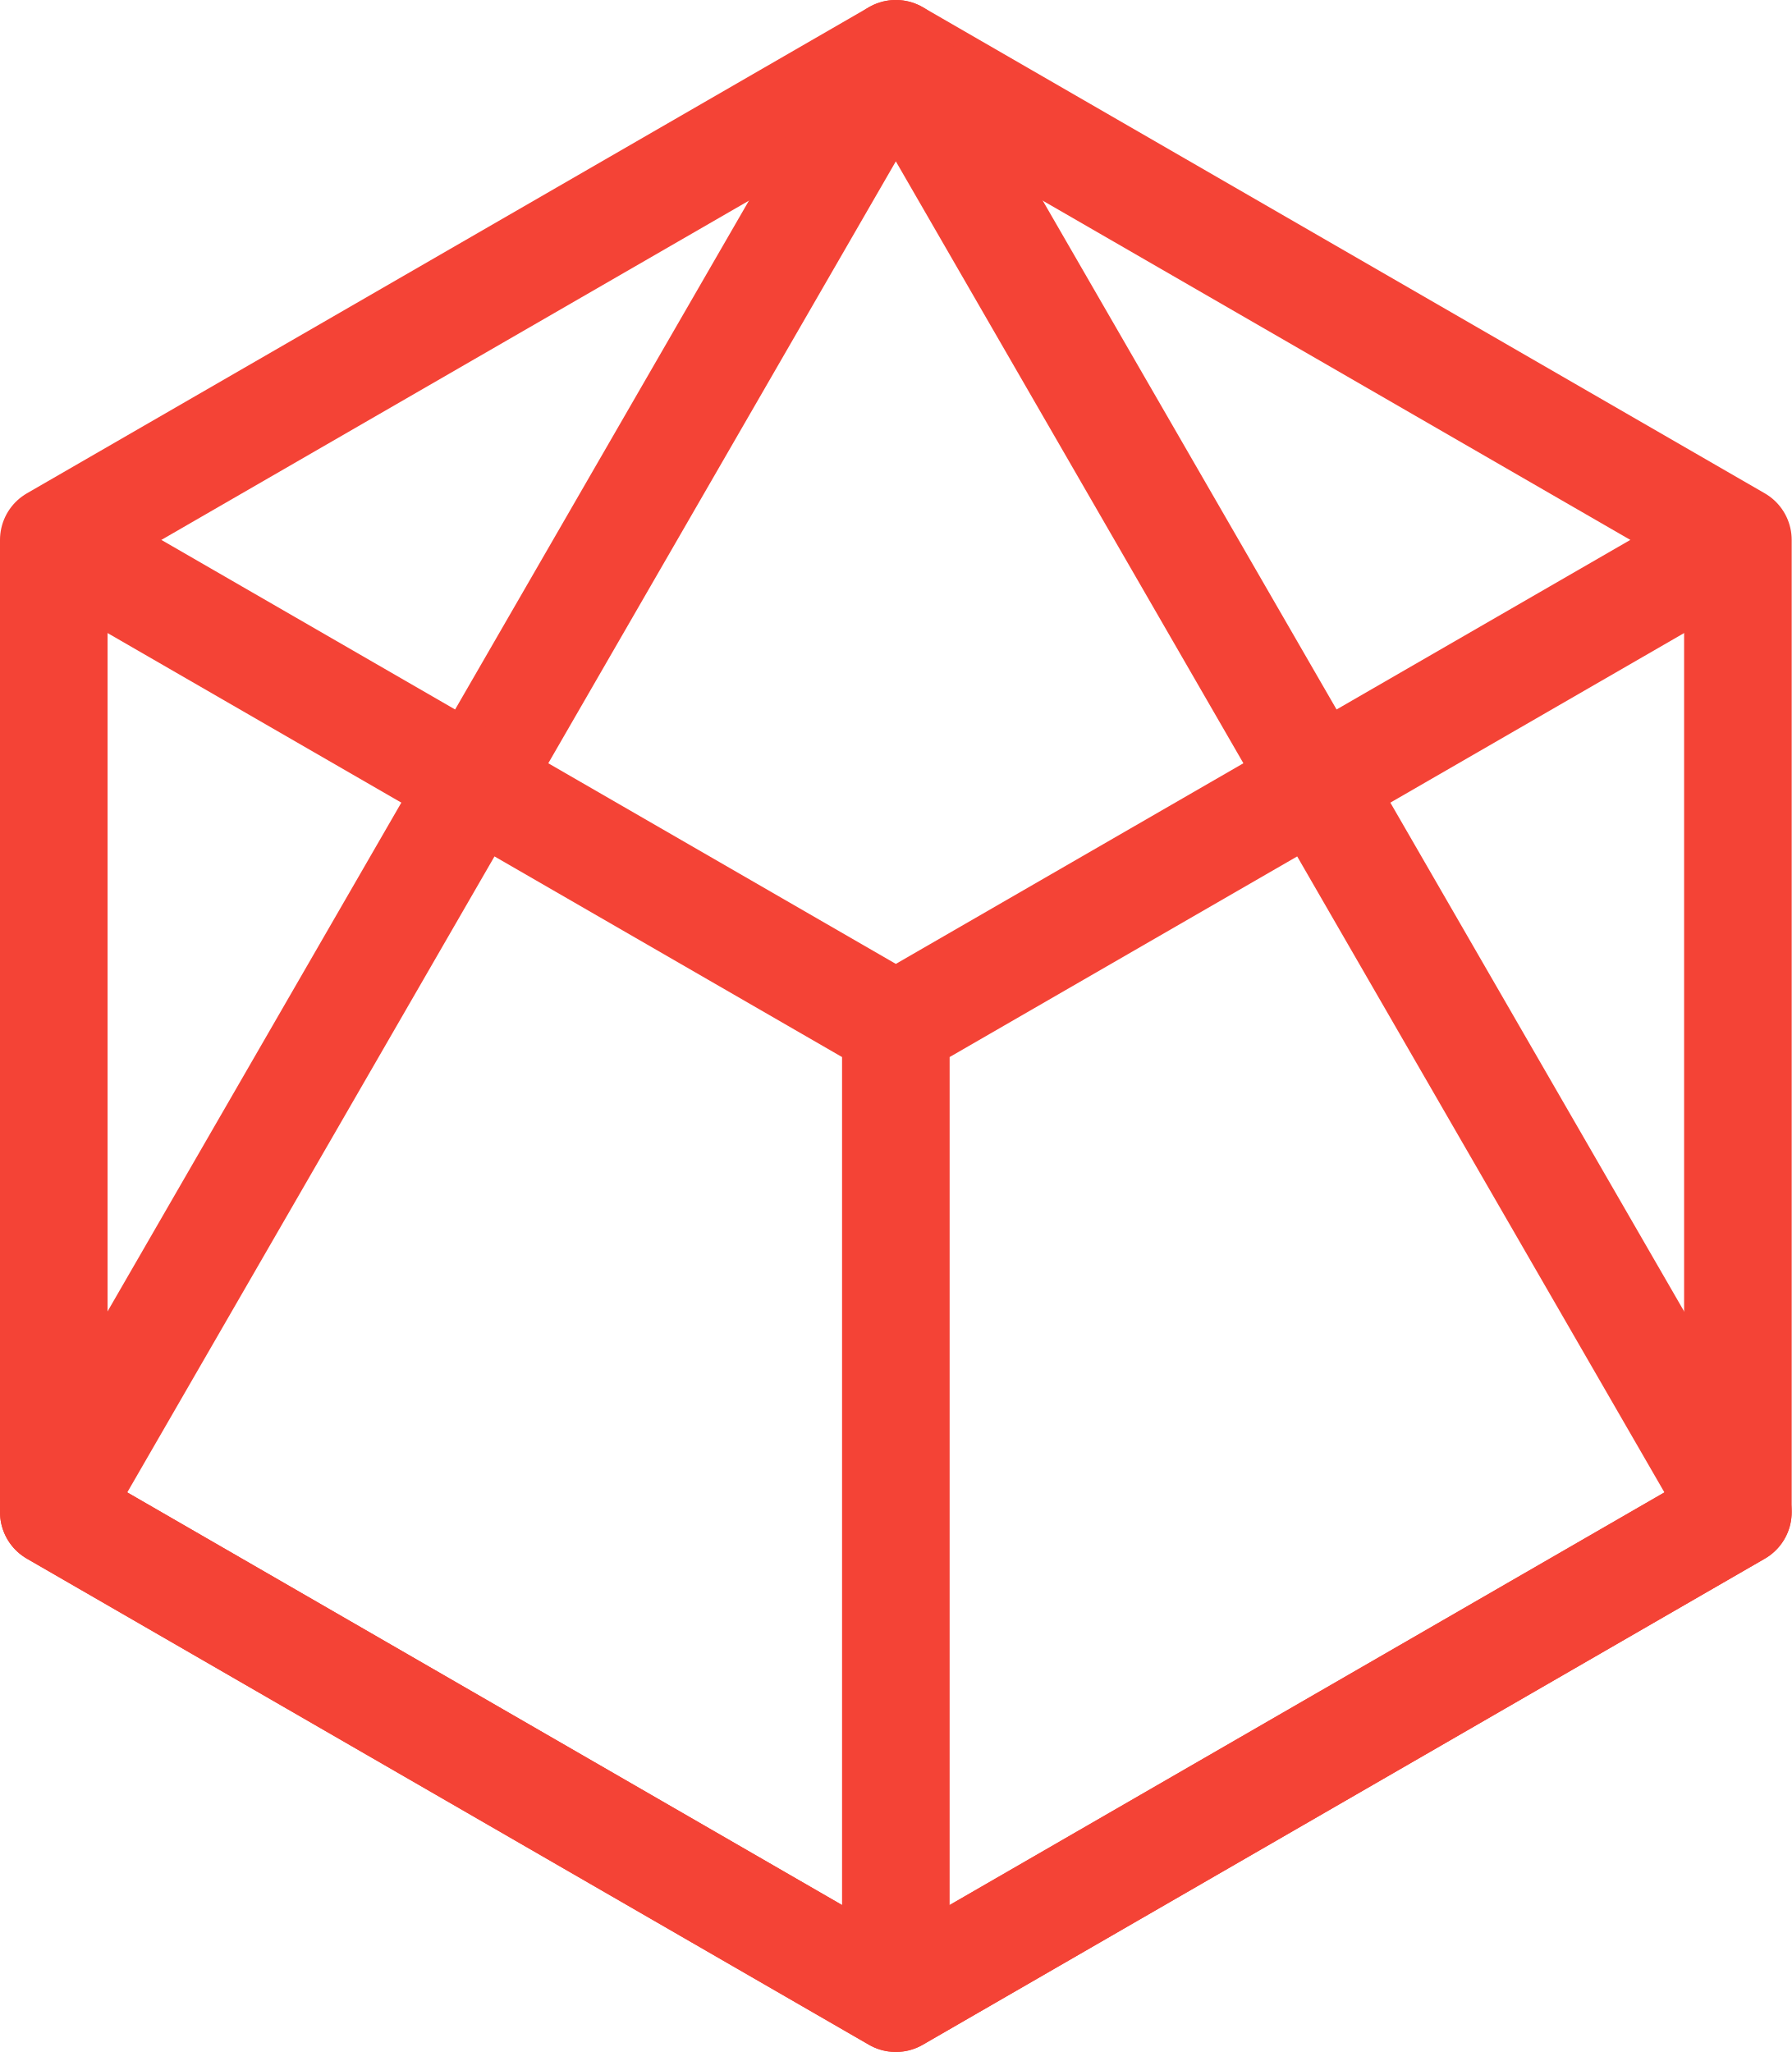
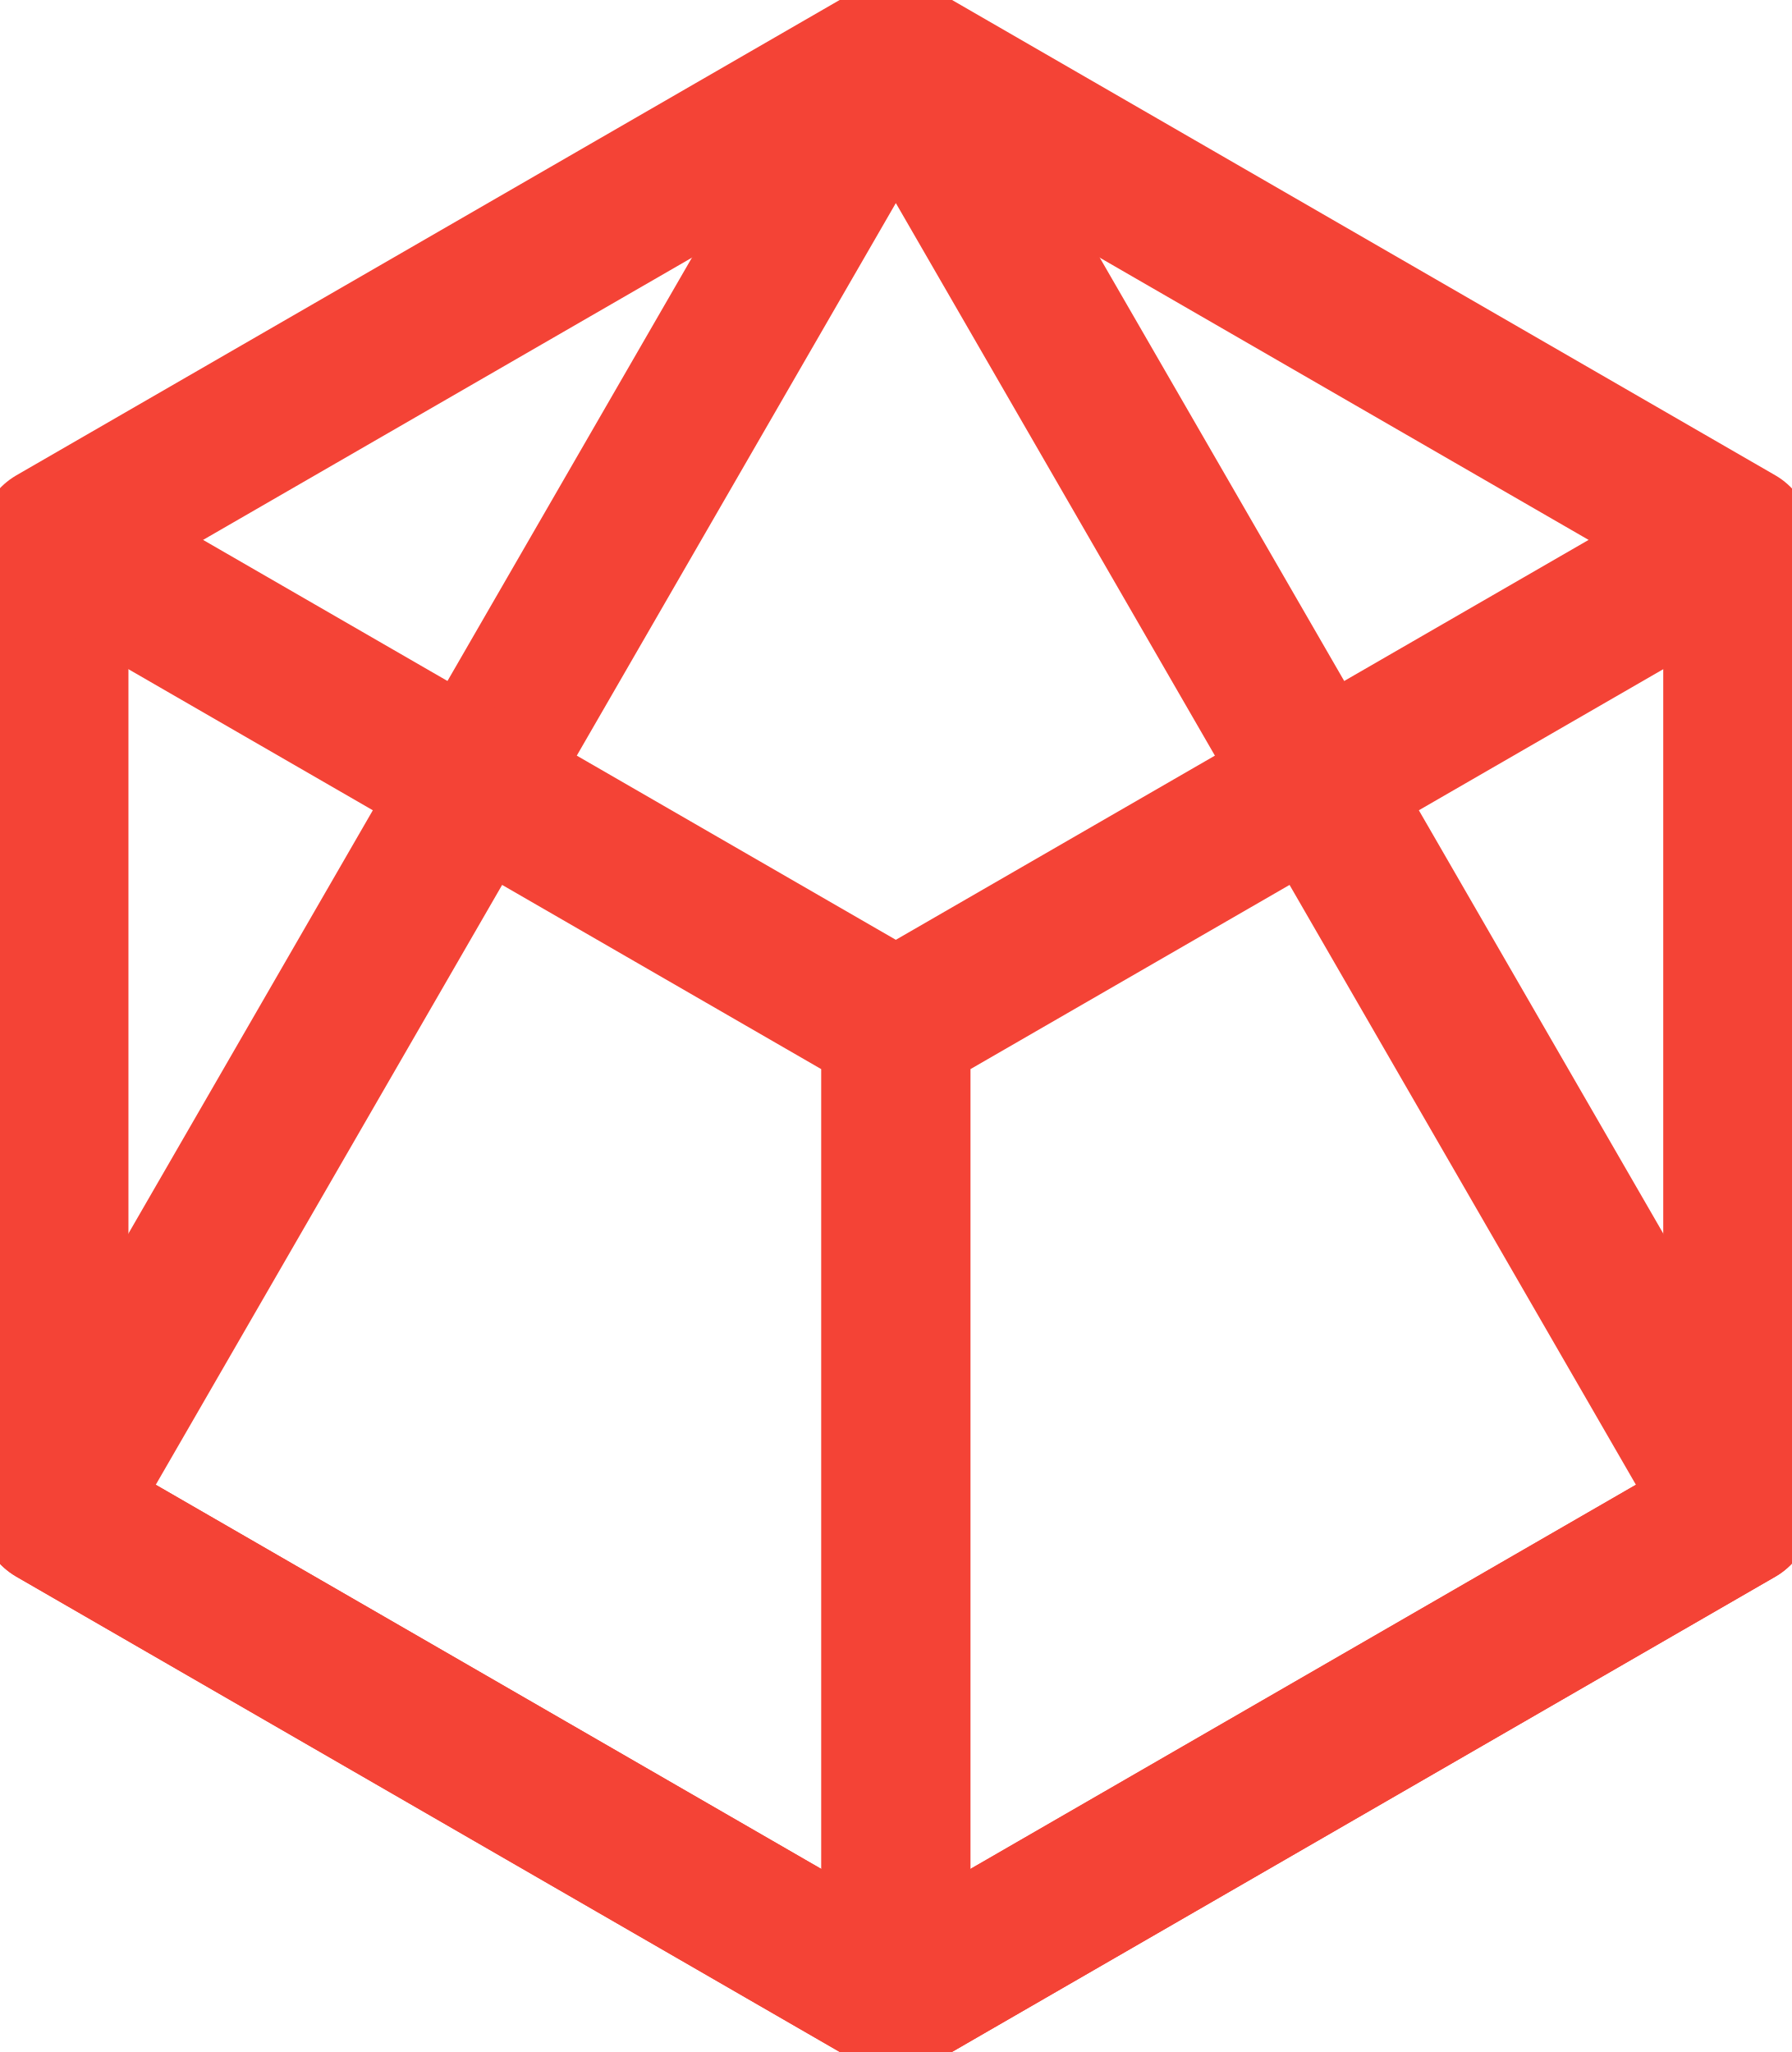
- <svg xmlns="http://www.w3.org/2000/svg" width="48" height="54.98">
-   <g fill="none" stroke-linejoin="round" stroke="#f44336" stroke-width="2.882">
+ <svg xmlns="http://www.w3.org/2000/svg" width="48" height="54.98" viewBox="0 0 48 54.98">
+   <g fill="none" stroke-linejoin="round" stroke="#f44336" stroke-width="4">
    <path d="M1.441 14.466v26.048L24 53.538l22.559-13.024V14.466L24 1.44z" />
    <path d="M24 1.441L1.441 40.514 24 53.538l22.559-13.024z" />
    <path d="M1.441 14.466L24 27.49l22.559-13.024M24 27.49v26.048" />
  </g>
</svg>
